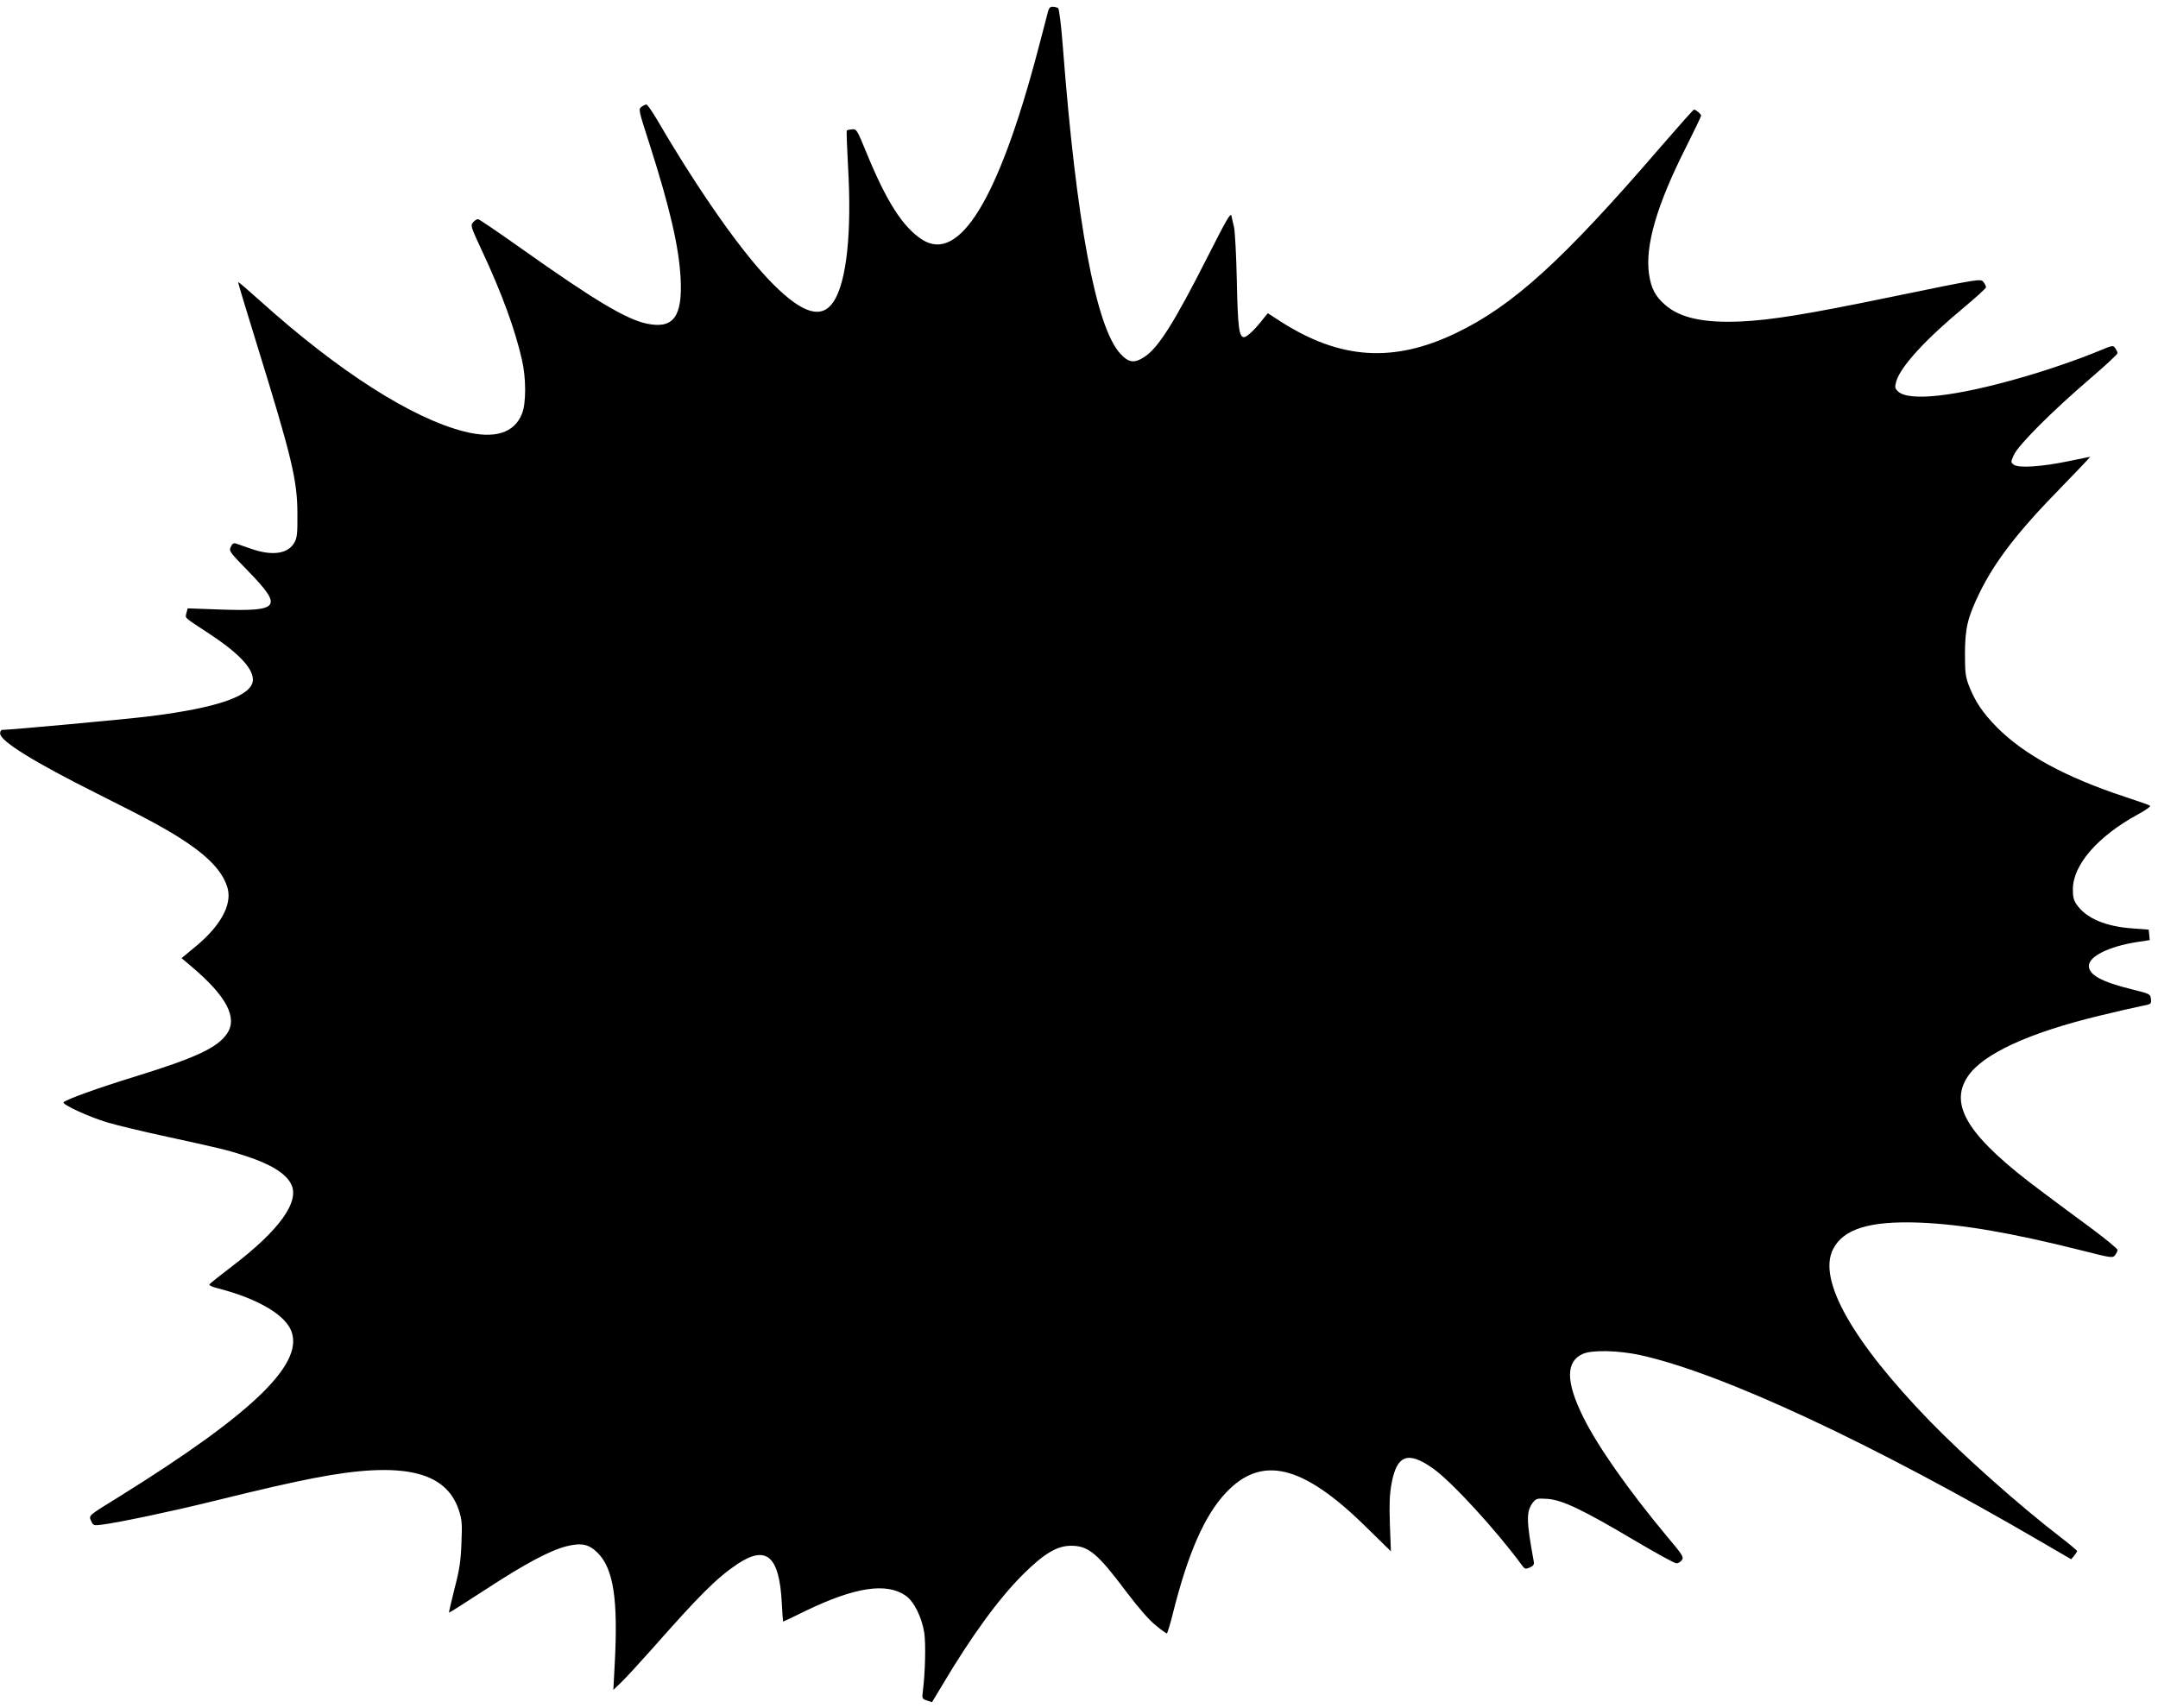
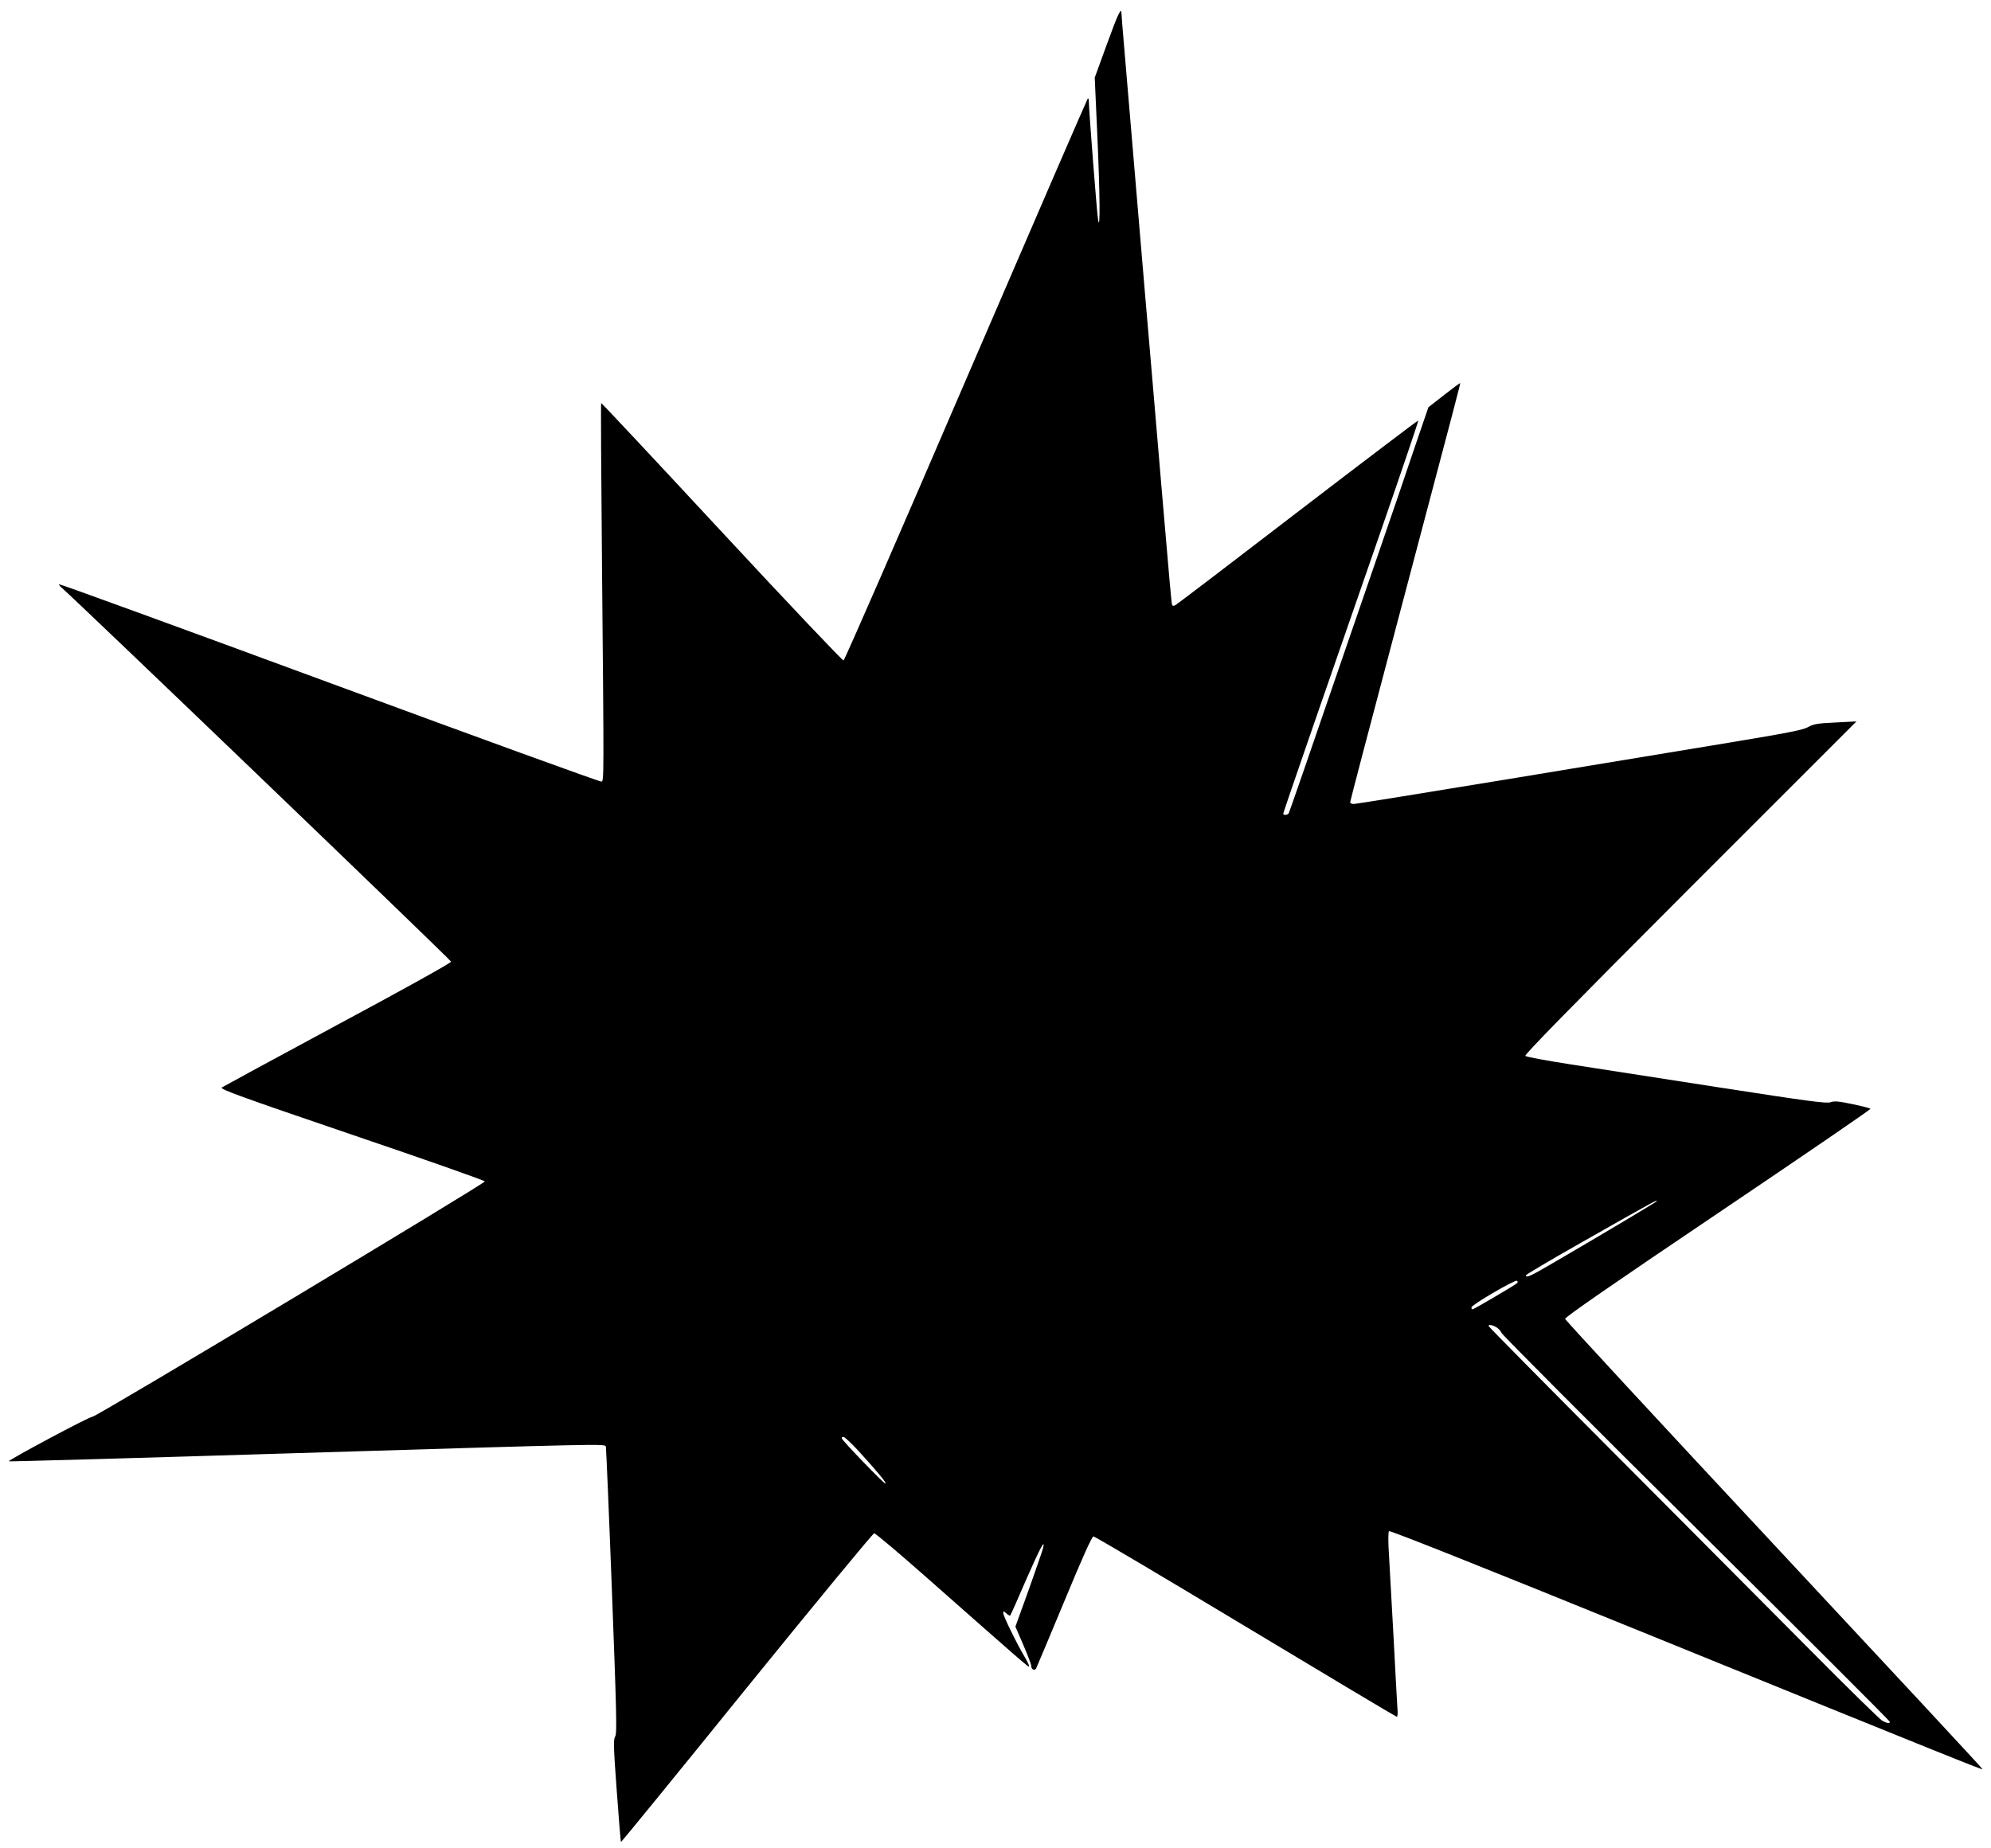
- <svg xmlns="http://www.w3.org/2000/svg" version="1.0" width="1280pt" height="1013pt" viewBox="0 0 1280 1013" preserveAspectRatio="xMidYMid meet">
-   <g transform="translate(0,1013) scale(0.1,-0.1)" fill="#000000" stroke="none">
-     <path d="M6210 10038 c-7 -29 -33 -127 -57 -218 -232 -875 -464 -1253 -684 -1111 -114 74 -211 225 -330 516 -55 134 -58 140 -84 138 -15 -1 -30 -4 -32 -7 -3 -2 1 -98 7 -213 23 -391 -8 -685 -86 -803 -70 -105 -182 -72 -359 105 -177 177 -430 535 -686 972 -30 51 -59 93 -65 93 -5 0 -19 -6 -29 -14 -19 -13 -17 -21 48 -222 121 -379 174 -609 184 -794 12 -229 -43 -303 -200 -270 -122 25 -312 139 -741 443 -137 97 -254 177 -261 177 -7 0 -20 -8 -29 -19 -16 -18 -14 -26 54 -171 117 -251 195 -464 236 -645 25 -108 25 -255 1 -317 -45 -117 -162 -154 -343 -108 -312 79 -748 358 -1213 777 -69 62 -126 111 -128 109 -2 -2 49 -171 113 -377 205 -663 238 -798 238 -999 1 -111 -2 -141 -17 -167 -37 -69 -132 -83 -259 -38 -40 14 -81 28 -90 31 -12 4 -21 -2 -29 -20 -12 -25 -7 -31 102 -143 209 -215 190 -241 -162 -229 l-196 7 -7 -27 c-8 -32 -18 -23 124 -116 182 -119 270 -210 270 -280 0 -94 -203 -166 -610 -217 -134 -17 -832 -81 -877 -81 -7 0 -13 -10 -12 -22 1 -45 203 -170 577 -357 310 -155 418 -214 530 -289 142 -96 219 -183 243 -275 24 -98 -45 -222 -192 -343 l-82 -68 59 -50 c206 -174 275 -303 211 -397 -56 -84 -185 -144 -544 -255 -224 -69 -407 -135 -426 -153 -12 -12 150 -87 261 -120 57 -17 219 -56 360 -86 308 -67 353 -78 457 -112 147 -47 240 -104 271 -166 55 -104 -69 -276 -352 -491 -71 -54 -130 -101 -132 -106 -2 -5 16 -14 40 -20 229 -58 390 -147 439 -241 99 -196 -207 -496 -1016 -999 -186 -115 -179 -109 -164 -144 12 -26 15 -27 63 -21 101 13 406 77 646 136 308 76 476 114 610 140 521 102 783 44 861 -188 19 -58 21 -80 16 -197 -4 -106 -11 -157 -41 -270 -19 -77 -34 -141 -33 -143 2 -1 100 61 218 138 233 152 378 230 479 256 89 22 133 13 186 -40 93 -95 121 -275 100 -662 l-8 -150 47 45 c26 25 107 113 180 195 283 321 386 424 508 506 173 115 249 49 264 -228 3 -62 7 -113 8 -113 2 0 63 29 136 65 291 140 477 168 591 89 49 -34 95 -126 110 -219 10 -66 6 -235 -8 -346 -6 -45 -5 -47 24 -57 l30 -10 58 96 c174 294 338 519 483 663 124 123 201 169 284 169 103 0 156 -44 330 -276 72 -95 134 -166 172 -196 32 -27 62 -48 66 -48 3 0 21 57 38 127 88 349 186 573 311 706 212 227 455 169 828 -197 l152 -149 -6 159 c-4 121 -2 179 10 243 31 171 98 195 248 88 111 -79 376 -369 524 -571 18 -25 22 -26 48 -15 22 10 27 18 23 38 -44 239 -45 295 -5 347 20 25 25 26 88 22 88 -7 208 -64 513 -245 127 -75 239 -137 250 -137 10 -1 25 8 33 19 12 18 5 30 -88 140 -226 271 -414 538 -498 710 -103 208 -103 328 -2 373 55 25 212 21 341 -7 483 -106 1378 -523 2391 -1115 l165 -96 18 21 c9 12 17 24 17 28 0 3 -44 40 -97 81 -247 190 -575 482 -778 691 -460 475 -665 839 -572 1019 61 120 217 168 512 157 250 -10 540 -59 958 -164 184 -47 189 -47 203 -28 8 10 14 24 14 30 0 7 -66 61 -147 122 -82 60 -218 161 -303 225 -432 321 -553 509 -439 681 89 134 361 260 784 362 99 24 208 49 243 56 62 12 63 12 60 42 -3 30 -5 31 -113 58 -180 44 -255 86 -255 139 0 56 118 115 283 141 l78 12 -3 31 -3 31 -92 7 c-162 11 -277 59 -334 140 -19 26 -24 45 -24 93 1 146 149 315 388 445 43 23 75 46 70 50 -4 4 -73 28 -152 54 -348 115 -595 249 -756 411 -85 86 -131 155 -168 251 -19 50 -22 78 -22 189 1 148 15 210 85 355 92 189 229 367 484 627 98 101 176 183 174 183 -3 0 -61 -12 -129 -26 -160 -33 -296 -42 -324 -21 -19 15 -19 15 0 58 25 57 226 259 448 449 92 79 167 148 167 155 0 6 -6 19 -14 30 -12 17 -16 17 -92 -15 -122 -51 -311 -116 -465 -160 -391 -113 -670 -144 -732 -81 -18 18 -19 24 -9 60 27 89 176 251 408 443 68 57 124 108 124 114 0 5 -6 19 -14 29 -17 23 -7 25 -566 -90 -479 -99 -696 -134 -874 -142 -221 -10 -362 21 -450 99 -58 50 -83 99 -95 182 -24 169 46 410 221 756 48 96 88 179 88 184 0 9 -30 35 -42 36 -4 0 -91 -98 -194 -217 -584 -678 -879 -946 -1218 -1109 -371 -178 -687 -157 -1039 68 l-77 50 -23 -28 c-50 -66 -101 -114 -118 -114 -30 0 -37 55 -43 340 -3 146 -11 285 -16 310 -6 25 -13 56 -16 70 -5 20 -31 -26 -142 -245 -197 -389 -291 -537 -372 -591 -62 -41 -95 -37 -146 19 -144 159 -260 779 -340 1822 -10 130 -22 223 -28 227 -6 4 -21 8 -33 8 -17 0 -23 -9 -33 -52z" />
+ <svg xmlns="http://www.w3.org/2000/svg" version="1.0" width="1280pt" height="1188pt" viewBox="0 0 1280 1188" preserveAspectRatio="xMidYMid meet">
+   <g transform="translate(0,1188) scale(0.1,-0.1)" fill="#000000" stroke="none">
+     <path d="M7116 11595 l-78 -214 16 -358 c18 -394 20 -649 5 -553 -8 52 -59 706 -59 759 0 13 -3 21 -7 17 -4 -4 -356 -817 -783 -1808 -426 -991 -780 -1803 -787 -1805 -6 -2 -359 370 -783 827 -424 457 -773 830 -775 828 -3 -2 0 -463 5 -1023 13 -1398 13 -1405 -3 -1411 -8 -3 -794 283 -1748 635 -954 352 -1736 637 -1739 634 -3 -2 4 -12 15 -21 73 -60 2505 -2396 2505 -2406 0 -8 -324 -188 -729 -405 -401 -216 -736 -398 -745 -404 -14 -11 120 -59 835 -303 469 -159 854 -295 856 -301 4 -12 -2496 -1513 -2522 -1513 -22 0 -551 -283 -538 -287 5 -2 827 21 1827 52 2004 61 2005 61 2011 43 2 -7 20 -425 39 -928 30 -788 33 -918 21 -936 -12 -19 -11 -67 10 -349 13 -179 25 -328 27 -330 2 -2 366 444 808 991 443 546 812 994 820 994 9 0 164 -131 345 -291 589 -520 647 -571 651 -566 3 3 -9 29 -26 58 -52 87 -140 267 -140 285 0 16 2 15 20 -1 11 -10 22 -16 24 -14 3 2 48 103 100 224 93 212 127 276 112 210 -4 -16 -46 -137 -92 -267 l-86 -238 51 -118 c28 -65 51 -126 51 -135 0 -22 20 -33 31 -16 4 8 86 202 181 431 120 290 178 418 188 418 9 0 449 -261 979 -580 530 -319 967 -580 971 -580 5 0 7 24 4 53 -2 28 -13 228 -24 442 -12 215 -25 457 -30 540 -6 91 -6 153 0 159 6 6 628 -242 1592 -634 2039 -829 2220 -901 2224 -897 2 2 -601 651 -1339 1442 -738 791 -1343 1445 -1345 1454 -1 11 299 219 983 680 541 365 983 667 980 671 -2 4 -54 17 -116 30 -90 19 -117 21 -141 12 -25 -9 -138 6 -707 94 -372 58 -804 125 -960 149 -156 24 -289 49 -295 55 -7 7 301 322 1059 1081 l1070 1070 -135 -7 c-114 -5 -141 -10 -175 -29 -32 -19 -132 -38 -505 -100 -256 -42 -899 -148 -1429 -236 -530 -87 -974 -159 -987 -159 -13 0 -24 5 -24 11 0 6 126 488 281 1072 414 1565 429 1621 426 1623 -1 2 -48 -33 -103 -76 l-101 -79 -66 -193 c-36 -106 -95 -278 -130 -383 -36 -104 -207 -603 -381 -1107 -173 -505 -317 -922 -321 -928 -7 -12 -35 -14 -35 -2 0 4 87 260 194 568 106 307 303 873 436 1257 133 384 240 700 238 703 -2 2 -350 -262 -774 -587 -423 -325 -777 -595 -787 -600 -12 -7 -19 -6 -22 3 -4 13 -15 134 -70 781 -14 163 -36 429 -50 590 -14 160 -38 450 -55 642 -78 927 -112 1329 -130 1539 -11 126 -20 238 -20 248 0 47 -22 2 -94 -197z m3529 -7444 c-11 -9 -381 -230 -646 -384 -160 -94 -189 -107 -189 -88 0 5 159 99 353 209 482 274 509 288 482 263z m-890 -521 c-5 -8 -280 -170 -289 -170 -4 0 -6 6 -6 13 0 16 279 179 292 171 5 -3 6 -9 3 -14z m-136 -284 c13 -7 29 -25 35 -38 6 -14 570 -580 1254 -1258 683 -679 1242 -1237 1242 -1242 0 -12 -18 -10 -48 6 -15 8 -220 209 -457 448 -236 238 -800 804 -1252 1258 -453 454 -823 829 -823 833 0 11 22 8 49 -7z m-4098 -798 c123 -135 183 -208 171 -208 -11 0 -274 273 -280 290 -2 6 3 10 11 10 7 0 52 -42 98 -92z" />
  </g>
</svg>
